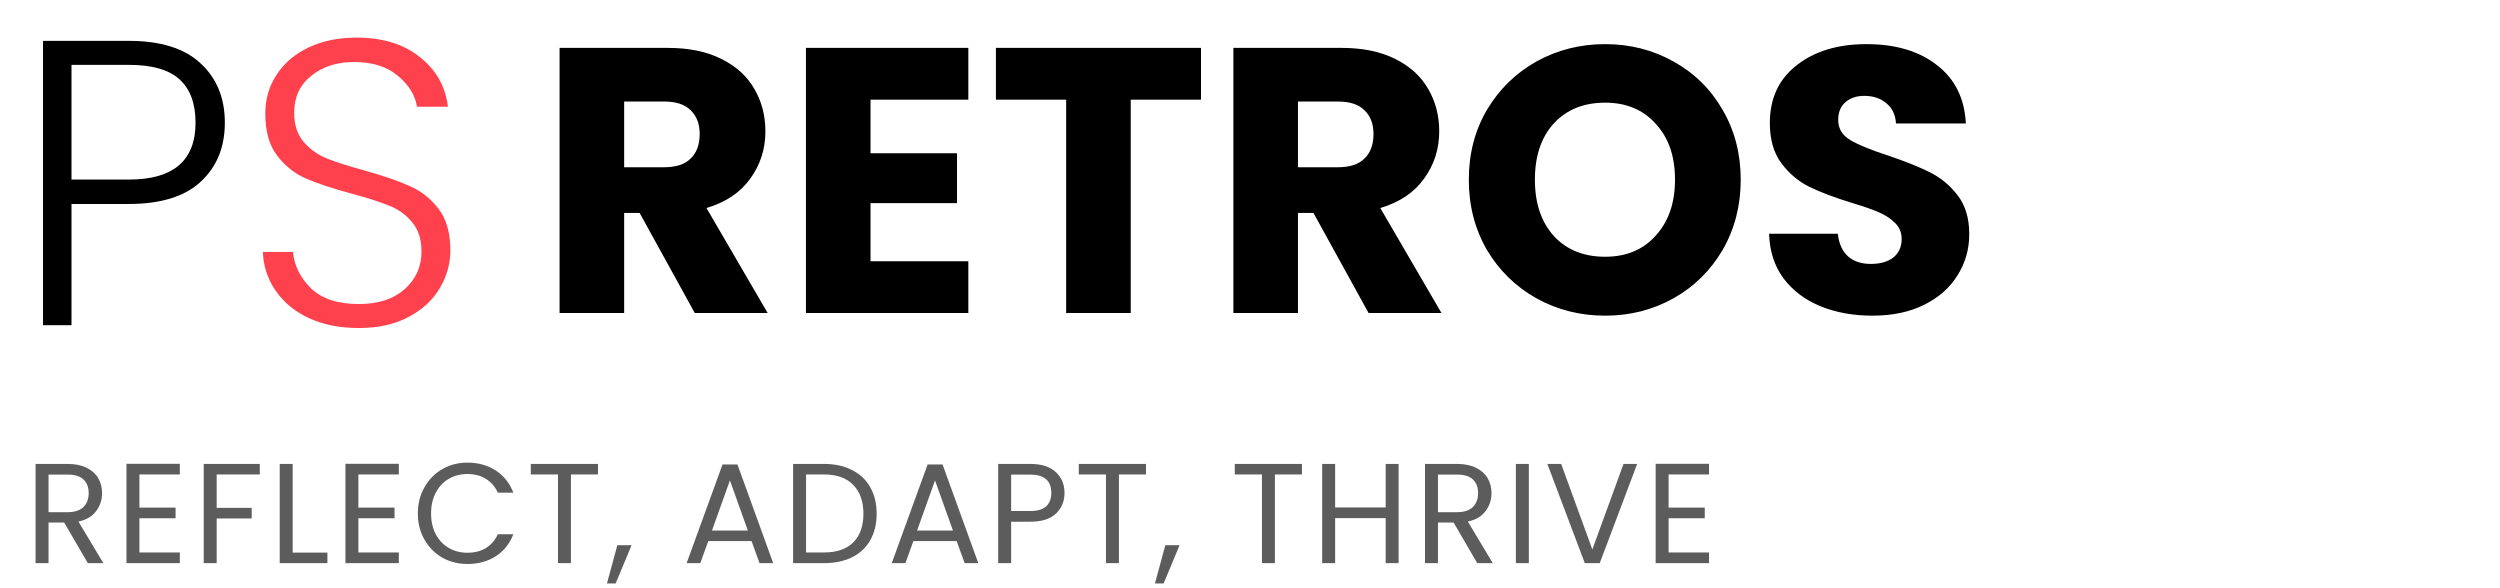
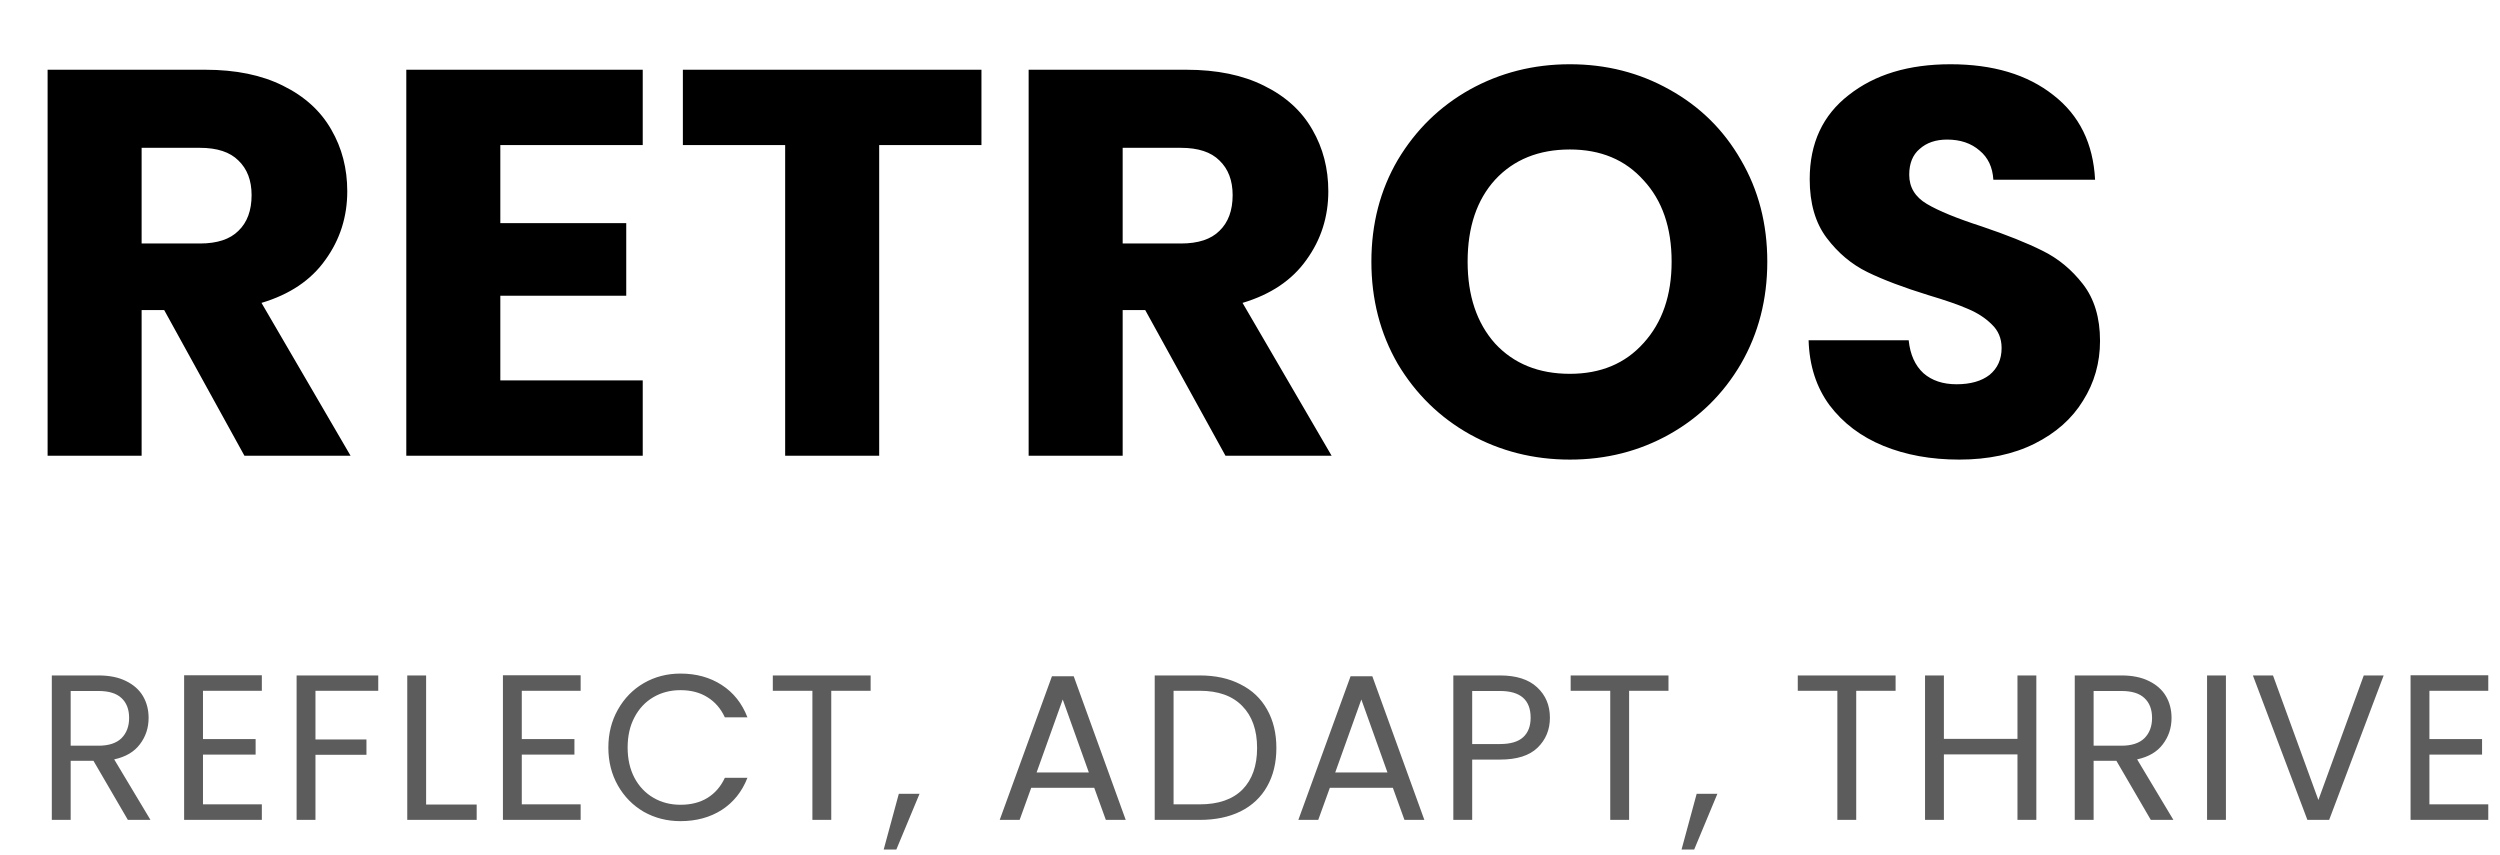
- <svg xmlns="http://www.w3.org/2000/svg" width="281" height="66" viewBox="0 0 281 66" fill="none">
-   <path d="M9.872 63.296L7.216 58.736H5.456V63.296H4V52.144H7.6C8.443 52.144 9.152 52.288 9.728 52.576C10.315 52.864 10.752 53.253 11.04 53.744C11.328 54.235 11.472 54.795 11.472 55.424C11.472 56.192 11.248 56.869 10.8 57.456C10.363 58.043 9.701 58.432 8.816 58.624L11.616 63.296H9.872ZM5.456 57.568H7.6C8.389 57.568 8.981 57.376 9.376 56.992C9.771 56.597 9.968 56.075 9.968 55.424C9.968 54.763 9.771 54.251 9.376 53.888C8.992 53.525 8.4 53.344 7.6 53.344H5.456V57.568ZM15.67 53.328V57.056H19.734V58.256H15.67V62.096H20.214V63.296H14.214V52.128H20.214V53.328H15.67ZM29.201 52.144V53.328H24.354V57.088H28.29V58.272H24.354V63.296H22.898V52.144H29.201ZM32.896 62.112H36.8V63.296H31.44V52.144H32.896V62.112ZM40.282 53.328V57.056H44.346V58.256H40.282V62.096H44.826V63.296H38.826V52.128H44.826V53.328H40.282ZM46.965 57.712C46.965 56.624 47.211 55.648 47.701 54.784C48.192 53.909 48.859 53.227 49.701 52.736C50.555 52.245 51.499 52 52.533 52C53.749 52 54.811 52.293 55.717 52.88C56.624 53.467 57.285 54.299 57.701 55.376H55.957C55.648 54.704 55.2 54.187 54.613 53.824C54.037 53.461 53.344 53.28 52.533 53.28C51.755 53.28 51.056 53.461 50.437 53.824C49.819 54.187 49.333 54.704 48.981 55.376C48.629 56.037 48.453 56.816 48.453 57.712C48.453 58.597 48.629 59.376 48.981 60.048C49.333 60.709 49.819 61.221 50.437 61.584C51.056 61.947 51.755 62.128 52.533 62.128C53.344 62.128 54.037 61.952 54.613 61.6C55.2 61.237 55.648 60.72 55.957 60.048H57.701C57.285 61.115 56.624 61.941 55.717 62.528C54.811 63.104 53.749 63.392 52.533 63.392C51.499 63.392 50.555 63.152 49.701 62.672C48.859 62.181 48.192 61.504 47.701 60.64C47.211 59.776 46.965 58.8 46.965 57.712ZM67.213 52.144V53.328H64.173V63.296H62.717V53.328H59.661V52.144H67.213ZM70.989 61.28L69.197 65.584H68.221L69.389 61.28H70.989ZM84.475 60.816H79.611L78.715 63.296H77.178L81.21 52.208H82.891L86.906 63.296H85.371L84.475 60.816ZM84.058 59.632L82.043 54L80.026 59.632H84.058ZM92.616 52.144C93.832 52.144 94.882 52.373 95.768 52.832C96.664 53.28 97.346 53.925 97.816 54.768C98.296 55.611 98.536 56.603 98.536 57.744C98.536 58.885 98.296 59.877 97.816 60.72C97.346 61.552 96.664 62.192 95.768 62.64C94.882 63.077 93.832 63.296 92.616 63.296H89.144V52.144H92.616ZM92.616 62.096C94.056 62.096 95.154 61.717 95.912 60.96C96.669 60.192 97.048 59.12 97.048 57.744C97.048 56.357 96.664 55.275 95.896 54.496C95.138 53.717 94.045 53.328 92.616 53.328H90.6V62.096H92.616ZM107.528 60.816H102.664L101.768 63.296H100.232L104.264 52.208H105.944L109.96 63.296H108.424L107.528 60.816ZM107.112 59.632L105.096 54L103.08 59.632H107.112ZM119.653 55.408C119.653 56.336 119.333 57.109 118.693 57.728C118.064 58.336 117.098 58.64 115.797 58.64H113.653V63.296H112.197V52.144H115.797C117.056 52.144 118.01 52.448 118.661 53.056C119.322 53.664 119.653 54.448 119.653 55.408ZM115.797 57.44C116.608 57.44 117.205 57.264 117.589 56.912C117.973 56.56 118.165 56.059 118.165 55.408C118.165 54.032 117.376 53.344 115.797 53.344H113.653V57.44H115.797ZM128.807 52.144V53.328H125.767V63.296H124.311V53.328H121.255V52.144H128.807ZM132.583 61.28L130.791 65.584H129.815L130.983 61.28H132.583ZM146.34 52.144V53.328H143.3V63.296H141.844V53.328H138.788V52.144H146.34ZM157.205 52.144V63.296H155.749V58.24H150.069V63.296H148.613V52.144H150.069V57.04H155.749V52.144H157.205ZM166.043 63.296L163.387 58.736H161.627V63.296H160.171V52.144H163.771C164.614 52.144 165.323 52.288 165.899 52.576C166.486 52.864 166.923 53.253 167.211 53.744C167.499 54.235 167.643 54.795 167.643 55.424C167.643 56.192 167.419 56.869 166.971 57.456C166.534 58.043 165.872 58.432 164.987 58.624L167.787 63.296H166.043ZM161.627 57.568H163.771C164.56 57.568 165.152 57.376 165.547 56.992C165.942 56.597 166.139 56.075 166.139 55.424C166.139 54.763 165.942 54.251 165.547 53.888C165.163 53.525 164.571 53.344 163.771 53.344H161.627V57.568ZM171.841 52.144V63.296H170.385V52.144H171.841ZM184.019 52.144L179.811 63.296H178.131L173.923 52.144H175.475L178.979 61.76L182.483 52.144H184.019ZM187.551 53.328V57.056H191.615V58.256H187.551V62.096H192.095V63.296H186.095V52.128H192.095V53.328H187.551Z" fill="#5C5C5C" />
-   <path d="M25.272 13.782C25.272 16.526 24.373 18.735 22.575 20.412C20.776 22.088 18.079 22.926 14.482 22.926H8.036V36.551H4.836V4.593H14.482C18.049 4.593 20.731 5.431 22.529 7.107C24.358 8.784 25.272 11.009 25.272 13.782ZM14.482 20.183C19.481 20.183 21.98 18.05 21.98 13.782C21.98 11.649 21.386 10.033 20.197 8.936C19.009 7.839 17.104 7.29 14.482 7.29H8.036V20.183H14.482Z" fill="black" />
-   <path d="M40.335 36.871C38.231 36.871 36.372 36.505 34.757 35.773C33.172 35.042 31.922 34.021 31.008 32.71C30.093 31.4 29.606 29.937 29.545 28.321H32.928C33.08 29.876 33.766 31.247 34.985 32.436C36.205 33.594 37.988 34.173 40.335 34.173C42.499 34.173 44.206 33.625 45.455 32.528C46.735 31.4 47.375 29.982 47.375 28.276C47.375 26.904 47.025 25.807 46.324 24.984C45.623 24.13 44.754 23.506 43.718 23.109C42.681 22.683 41.249 22.225 39.42 21.738C37.287 21.159 35.595 20.595 34.345 20.046C33.096 19.497 32.029 18.644 31.145 17.486C30.261 16.328 29.819 14.758 29.819 12.777C29.819 11.131 30.246 9.668 31.099 8.388C31.953 7.077 33.157 6.056 34.711 5.324C36.266 4.593 38.049 4.227 40.06 4.227C43.017 4.227 45.394 4.959 47.193 6.422C49.021 7.854 50.073 9.713 50.347 11.999H46.873C46.659 10.689 45.943 9.531 44.724 8.525C43.505 7.488 41.859 6.97 39.786 6.97C37.866 6.97 36.266 7.488 34.985 8.525C33.705 9.531 33.065 10.917 33.065 12.685C33.065 14.026 33.416 15.108 34.117 15.931C34.818 16.754 35.686 17.379 36.723 17.806C37.789 18.233 39.222 18.69 41.02 19.177C43.093 19.756 44.769 20.336 46.05 20.915C47.33 21.463 48.412 22.317 49.296 23.475C50.179 24.633 50.621 26.188 50.621 28.138C50.621 29.632 50.225 31.049 49.433 32.39C48.64 33.731 47.467 34.813 45.912 35.636C44.358 36.459 42.499 36.871 40.335 36.871Z" fill="#FE414D" />
-   <path d="M78.094 35.184L71.896 23.935H70.156V35.184H62.897V5.384H75.08C77.428 5.384 79.424 5.795 81.065 6.615C82.735 7.436 83.98 8.568 84.8 10.011C85.621 11.426 86.031 13.011 86.031 14.766C86.031 16.747 85.465 18.515 84.334 20.072C83.23 21.628 81.588 22.732 79.409 23.383L86.286 35.184H78.094ZM70.156 18.798H74.655C75.985 18.798 76.976 18.473 77.626 17.822C78.306 17.171 78.645 16.251 78.645 15.063C78.645 13.931 78.306 13.039 77.626 12.389C76.976 11.738 75.985 11.412 74.655 11.412H70.156V18.798ZM97.847 11.2V17.228H107.568V22.831H97.847V29.368H108.841V35.184H90.588V5.384H108.841V11.2H97.847ZM134.99 5.384V11.2H127.095V35.184H119.836V11.2H111.941V5.384H134.99ZM153.83 35.184L147.633 23.935H145.892V35.184H138.633V5.384H150.816C153.165 5.384 155.16 5.795 156.802 6.615C158.471 7.436 159.716 8.568 160.537 10.011C161.358 11.426 161.768 13.011 161.768 14.766C161.768 16.747 161.202 18.515 160.07 20.072C158.966 21.628 157.325 22.732 155.146 23.383L162.023 35.184H153.83ZM145.892 18.798H150.392C151.722 18.798 152.712 18.473 153.363 17.822C154.042 17.171 154.382 16.251 154.382 15.063C154.382 13.931 154.042 13.039 153.363 12.389C152.712 11.738 151.722 11.412 150.392 11.412H145.892V18.798ZM180.418 35.481C177.616 35.481 175.041 34.83 172.692 33.528C170.371 32.226 168.518 30.415 167.131 28.095C165.773 25.746 165.094 23.114 165.094 20.199C165.094 17.284 165.773 14.667 167.131 12.346C168.518 10.025 170.371 8.214 172.692 6.913C175.041 5.611 177.616 4.96 180.418 4.96C183.219 4.96 185.78 5.611 188.101 6.913C190.45 8.214 192.289 10.025 193.619 12.346C194.978 14.667 195.657 17.284 195.657 20.199C195.657 23.114 194.978 25.746 193.619 28.095C192.261 30.415 190.422 32.226 188.101 33.528C185.78 34.83 183.219 35.481 180.418 35.481ZM180.418 28.859C182.795 28.859 184.691 28.066 186.106 26.482C187.549 24.897 188.271 22.803 188.271 20.199C188.271 17.567 187.549 15.473 186.106 13.917C184.691 12.332 182.795 11.54 180.418 11.54C178.012 11.54 176.088 12.318 174.645 13.874C173.23 15.431 172.522 17.539 172.522 20.199C172.522 22.831 173.23 24.939 174.645 26.524C176.088 28.081 178.012 28.859 180.418 28.859ZM210.477 35.481C208.298 35.481 206.346 35.127 204.619 34.419C202.893 33.712 201.506 32.665 200.459 31.278C199.44 29.892 198.903 28.222 198.846 26.269H206.572C206.685 27.373 207.067 28.222 207.718 28.816C208.369 29.382 209.218 29.665 210.265 29.665C211.34 29.665 212.189 29.425 212.812 28.944C213.435 28.434 213.746 27.741 213.746 26.864C213.746 26.128 213.491 25.519 212.982 25.038C212.501 24.557 211.892 24.161 211.156 23.85C210.449 23.538 209.43 23.185 208.1 22.788C206.176 22.194 204.605 21.6 203.388 21.006C202.171 20.411 201.124 19.534 200.247 18.374C199.37 17.213 198.931 15.7 198.931 13.832C198.931 11.058 199.936 8.894 201.945 7.337C203.954 5.752 206.572 4.96 209.798 4.96C213.081 4.96 215.727 5.752 217.736 7.337C219.745 8.894 220.821 11.073 220.962 13.874H213.109C213.052 12.912 212.699 12.162 212.048 11.624C211.397 11.058 210.562 10.775 209.543 10.775C208.666 10.775 207.959 11.016 207.421 11.497C206.883 11.95 206.614 12.615 206.614 13.492C206.614 14.454 207.067 15.204 207.973 15.742C208.878 16.28 210.293 16.86 212.218 17.482C214.142 18.133 215.698 18.756 216.887 19.35C218.104 19.944 219.151 20.808 220.028 21.939C220.906 23.072 221.344 24.529 221.344 26.312C221.344 28.01 220.906 29.552 220.028 30.939C219.179 32.325 217.934 33.429 216.293 34.25C214.651 35.07 212.713 35.481 210.477 35.481Z" fill="black" />
+ <svg xmlns="http://www.w3.org/2000/svg" width="193" height="66" viewBox="0 0 193 66" fill="none">
+   <path d="M9.872 63.296L7.216 58.736H5.456V63.296H4V52.144H7.6C8.443 52.144 9.152 52.288 9.728 52.576C10.315 52.864 10.752 53.253 11.04 53.744C11.328 54.235 11.472 54.795 11.472 55.424C11.472 56.192 11.248 56.869 10.8 57.456C10.363 58.043 9.701 58.432 8.816 58.624L11.616 63.296H9.872ZM5.456 57.568H7.6C8.389 57.568 8.981 57.376 9.376 56.992C9.771 56.597 9.968 56.075 9.968 55.424C9.968 54.763 9.771 54.251 9.376 53.888C8.992 53.525 8.4 53.344 7.6 53.344H5.456V57.568ZM15.67 53.328V57.056H19.734V58.256H15.67V62.096H20.214V63.296H14.214V52.128H20.214V53.328H15.67ZM29.201 52.144V53.328H24.354V57.088H28.29V58.272H24.354V63.296H22.898V52.144H29.201ZM32.896 62.112H36.8V63.296H31.44V52.144H32.896V62.112ZM40.282 53.328V57.056H44.346V58.256H40.282V62.096H44.826V63.296H38.826V52.128H44.826V53.328H40.282ZM46.965 57.712C46.965 56.624 47.211 55.648 47.701 54.784C48.192 53.909 48.859 53.227 49.701 52.736C50.555 52.245 51.499 52 52.533 52C53.749 52 54.811 52.293 55.717 52.88C56.624 53.467 57.285 54.299 57.701 55.376H55.957C55.648 54.704 55.2 54.187 54.613 53.824C54.037 53.461 53.344 53.28 52.533 53.28C51.755 53.28 51.056 53.461 50.437 53.824C49.819 54.187 49.333 54.704 48.981 55.376C48.629 56.037 48.453 56.816 48.453 57.712C48.453 58.597 48.629 59.376 48.981 60.048C49.333 60.709 49.819 61.221 50.437 61.584C51.056 61.947 51.755 62.128 52.533 62.128C53.344 62.128 54.037 61.952 54.613 61.6C55.2 61.237 55.648 60.72 55.957 60.048H57.701C57.285 61.115 56.624 61.941 55.717 62.528C54.811 63.104 53.749 63.392 52.533 63.392C51.499 63.392 50.555 63.152 49.701 62.672C48.859 62.181 48.192 61.504 47.701 60.64C47.211 59.776 46.965 58.8 46.965 57.712ZM67.213 52.144V53.328H64.173V63.296H62.717V53.328H59.661V52.144H67.213ZM70.989 61.28L69.197 65.584H68.221L69.389 61.28H70.989ZM84.475 60.816H79.611L78.715 63.296H77.178L81.21 52.208H82.891L86.906 63.296H85.371L84.475 60.816ZM84.058 59.632L82.043 54L80.026 59.632H84.058ZM92.616 52.144C93.832 52.144 94.882 52.373 95.768 52.832C96.664 53.28 97.346 53.925 97.816 54.768C98.296 55.611 98.536 56.603 98.536 57.744C98.536 58.885 98.296 59.877 97.816 60.72C97.346 61.552 96.664 62.192 95.768 62.64C94.882 63.077 93.832 63.296 92.616 63.296H89.144V52.144H92.616ZM92.616 62.096C94.056 62.096 95.154 61.717 95.912 60.96C96.669 60.192 97.048 59.12 97.048 57.744C97.048 56.357 96.664 55.275 95.896 54.496C95.138 53.717 94.045 53.328 92.616 53.328H90.6V62.096H92.616ZM107.528 60.816H102.664L101.768 63.296H100.232L104.264 52.208H105.944L109.96 63.296H108.424L107.528 60.816ZM107.112 59.632L105.096 54L103.08 59.632H107.112ZM119.653 55.408C119.653 56.336 119.333 57.109 118.693 57.728C118.064 58.336 117.098 58.64 115.797 58.64H113.653V63.296H112.197V52.144H115.797C117.056 52.144 118.01 52.448 118.661 53.056C119.322 53.664 119.653 54.448 119.653 55.408ZM115.797 57.44C116.608 57.44 117.205 57.264 117.589 56.912C117.973 56.56 118.165 56.059 118.165 55.408C118.165 54.032 117.376 53.344 115.797 53.344H113.653V57.44H115.797ZM128.807 52.144V53.328H125.767V63.296H124.311V53.328H121.255V52.144H128.807ZM132.583 61.28L130.791 65.584H129.815L130.983 61.28H132.583ZM146.34 52.144V53.328H143.3V63.296H141.844V53.328H138.788V52.144H146.34ZM157.205 52.144V63.296H155.749V58.24H150.069V63.296H148.613V52.144H150.069V57.04H155.749V52.144H157.205ZM166.043 63.296L163.387 58.736H161.627V63.296H160.171V52.144H163.771C164.614 52.144 165.323 52.288 165.899 52.576C166.486 52.864 166.923 53.253 167.211 53.744C167.499 54.235 167.643 54.795 167.643 55.424C167.643 56.192 167.419 56.869 166.971 57.456C166.534 58.043 165.872 58.432 164.987 58.624L167.787 63.296H166.043ZM161.627 57.568H163.771C164.56 57.568 165.152 57.376 165.547 56.992C165.942 56.597 166.139 56.075 166.139 55.424C166.139 54.763 165.942 54.251 165.547 53.888C165.163 53.525 164.571 53.344 163.771 53.344H161.627V57.568ZM171.841 52.144V63.296H170.385V52.144H171.841ZM184.019 52.144L179.811 63.296H178.131L173.923 52.144H175.475L178.979 61.76L182.483 52.144H184.019ZM187.551 53.328V57.056H191.615V58.256H187.551V62.096H192.095V63.296H186.095V52.128H192.095V53.328H187.551Z" fill="#5C5C5C" style="fill:#5C5C5C;fill:color(display-p3 0.362 0.362 0.362);fill-opacity:1;" />
+   <path d="M18.871 35.184L12.674 23.935H10.933V35.184H3.675V5.384H15.857C18.206 5.384 20.201 5.795 21.843 6.615C23.512 7.436 24.758 8.568 25.578 10.011C26.399 11.426 26.809 13.011 26.809 14.766C26.809 16.747 26.243 18.515 25.111 20.072C24.008 21.628 22.366 22.732 20.187 23.383L27.064 35.184H18.871ZM10.933 18.798H15.433C16.763 18.798 17.753 18.473 18.404 17.822C19.084 17.171 19.423 16.251 19.423 15.063C19.423 13.931 19.084 13.039 18.404 12.389C17.753 11.738 16.763 11.412 15.433 11.412H10.933V18.798ZM38.625 11.2V17.228H48.346V22.831H38.625V29.368H49.619V35.184H31.366V5.384H49.619V11.2H38.625ZM75.768 5.384V11.2H67.873V35.184H60.614V11.2H52.718V5.384H75.768ZM94.608 35.184L88.41 23.935H86.67V35.184H79.411V5.384H91.594C93.943 5.384 95.938 5.795 97.579 6.615C99.249 7.436 100.494 8.568 101.315 10.011C102.136 11.426 102.546 13.011 102.546 14.766C102.546 16.747 101.98 18.515 100.848 20.072C99.744 21.628 98.103 22.732 95.924 23.383L102.801 35.184H94.608ZM86.67 18.798H91.169C92.5 18.798 93.49 18.473 94.141 17.822C94.82 17.171 95.16 16.251 95.16 15.063C95.16 13.931 94.82 13.039 94.141 12.389C93.49 11.738 92.5 11.412 91.169 11.412H86.67V18.798ZM121.196 35.481C118.394 35.481 115.819 34.83 113.47 33.528C111.149 32.226 109.296 30.415 107.909 28.095C106.551 25.746 105.871 23.114 105.871 20.199C105.871 17.284 106.551 14.667 107.909 12.346C109.296 10.025 111.149 8.214 113.47 6.913C115.819 5.611 118.394 4.96 121.196 4.96C123.997 4.96 126.558 5.611 128.879 6.913C131.228 8.214 133.067 10.025 134.397 12.346C135.756 14.667 136.435 17.284 136.435 20.199C136.435 23.114 135.756 25.746 134.397 28.095C133.039 30.415 131.199 32.226 128.879 33.528C126.558 34.83 123.997 35.481 121.196 35.481ZM121.196 28.859C123.573 28.859 125.469 28.066 126.884 26.482C128.327 24.897 129.049 22.803 129.049 20.199C129.049 17.567 128.327 15.473 126.884 13.917C125.469 12.332 123.573 11.54 121.196 11.54C118.79 11.54 116.866 12.318 115.423 13.874C114.008 15.431 113.3 17.539 113.3 20.199C113.3 22.831 114.008 24.939 115.423 26.524C116.866 28.081 118.79 28.859 121.196 28.859ZM151.255 35.481C149.076 35.481 147.123 35.127 145.397 34.419C143.671 33.712 142.284 32.665 141.237 31.278C140.218 29.892 139.681 28.222 139.624 26.269H147.35C147.463 27.373 147.845 28.222 148.496 28.816C149.147 29.382 149.996 29.665 151.043 29.665C152.118 29.665 152.967 29.425 153.59 28.944C154.212 28.434 154.524 27.741 154.524 26.864C154.524 26.128 154.269 25.519 153.76 25.038C153.278 24.557 152.67 24.161 151.934 23.85C151.227 23.538 150.208 23.185 148.878 22.788C146.954 22.194 145.383 21.6 144.166 21.006C142.949 20.411 141.902 19.534 141.025 18.374C140.148 17.213 139.709 15.7 139.709 13.832C139.709 11.058 140.714 8.894 142.723 7.337C144.732 5.752 147.35 4.96 150.576 4.96C153.859 4.96 156.505 5.752 158.514 7.337C160.523 8.894 161.598 11.073 161.74 13.874H153.887C153.83 12.912 153.477 12.162 152.826 11.624C152.175 11.058 151.34 10.775 150.321 10.775C149.444 10.775 148.736 11.016 148.199 11.497C147.661 11.95 147.392 12.615 147.392 13.492C147.392 14.454 147.845 15.204 148.751 15.742C149.656 16.28 151.071 16.86 152.995 17.482C154.92 18.133 156.476 18.756 157.665 19.35C158.882 19.944 159.929 20.808 160.806 21.939C161.683 23.072 162.122 24.529 162.122 26.312C162.122 28.01 161.683 29.552 160.806 30.939C159.957 32.325 158.712 33.429 157.071 34.25C155.429 35.07 153.491 35.481 151.255 35.481Z" fill="black" style="fill:black;fill-opacity:1;" />
</svg>
